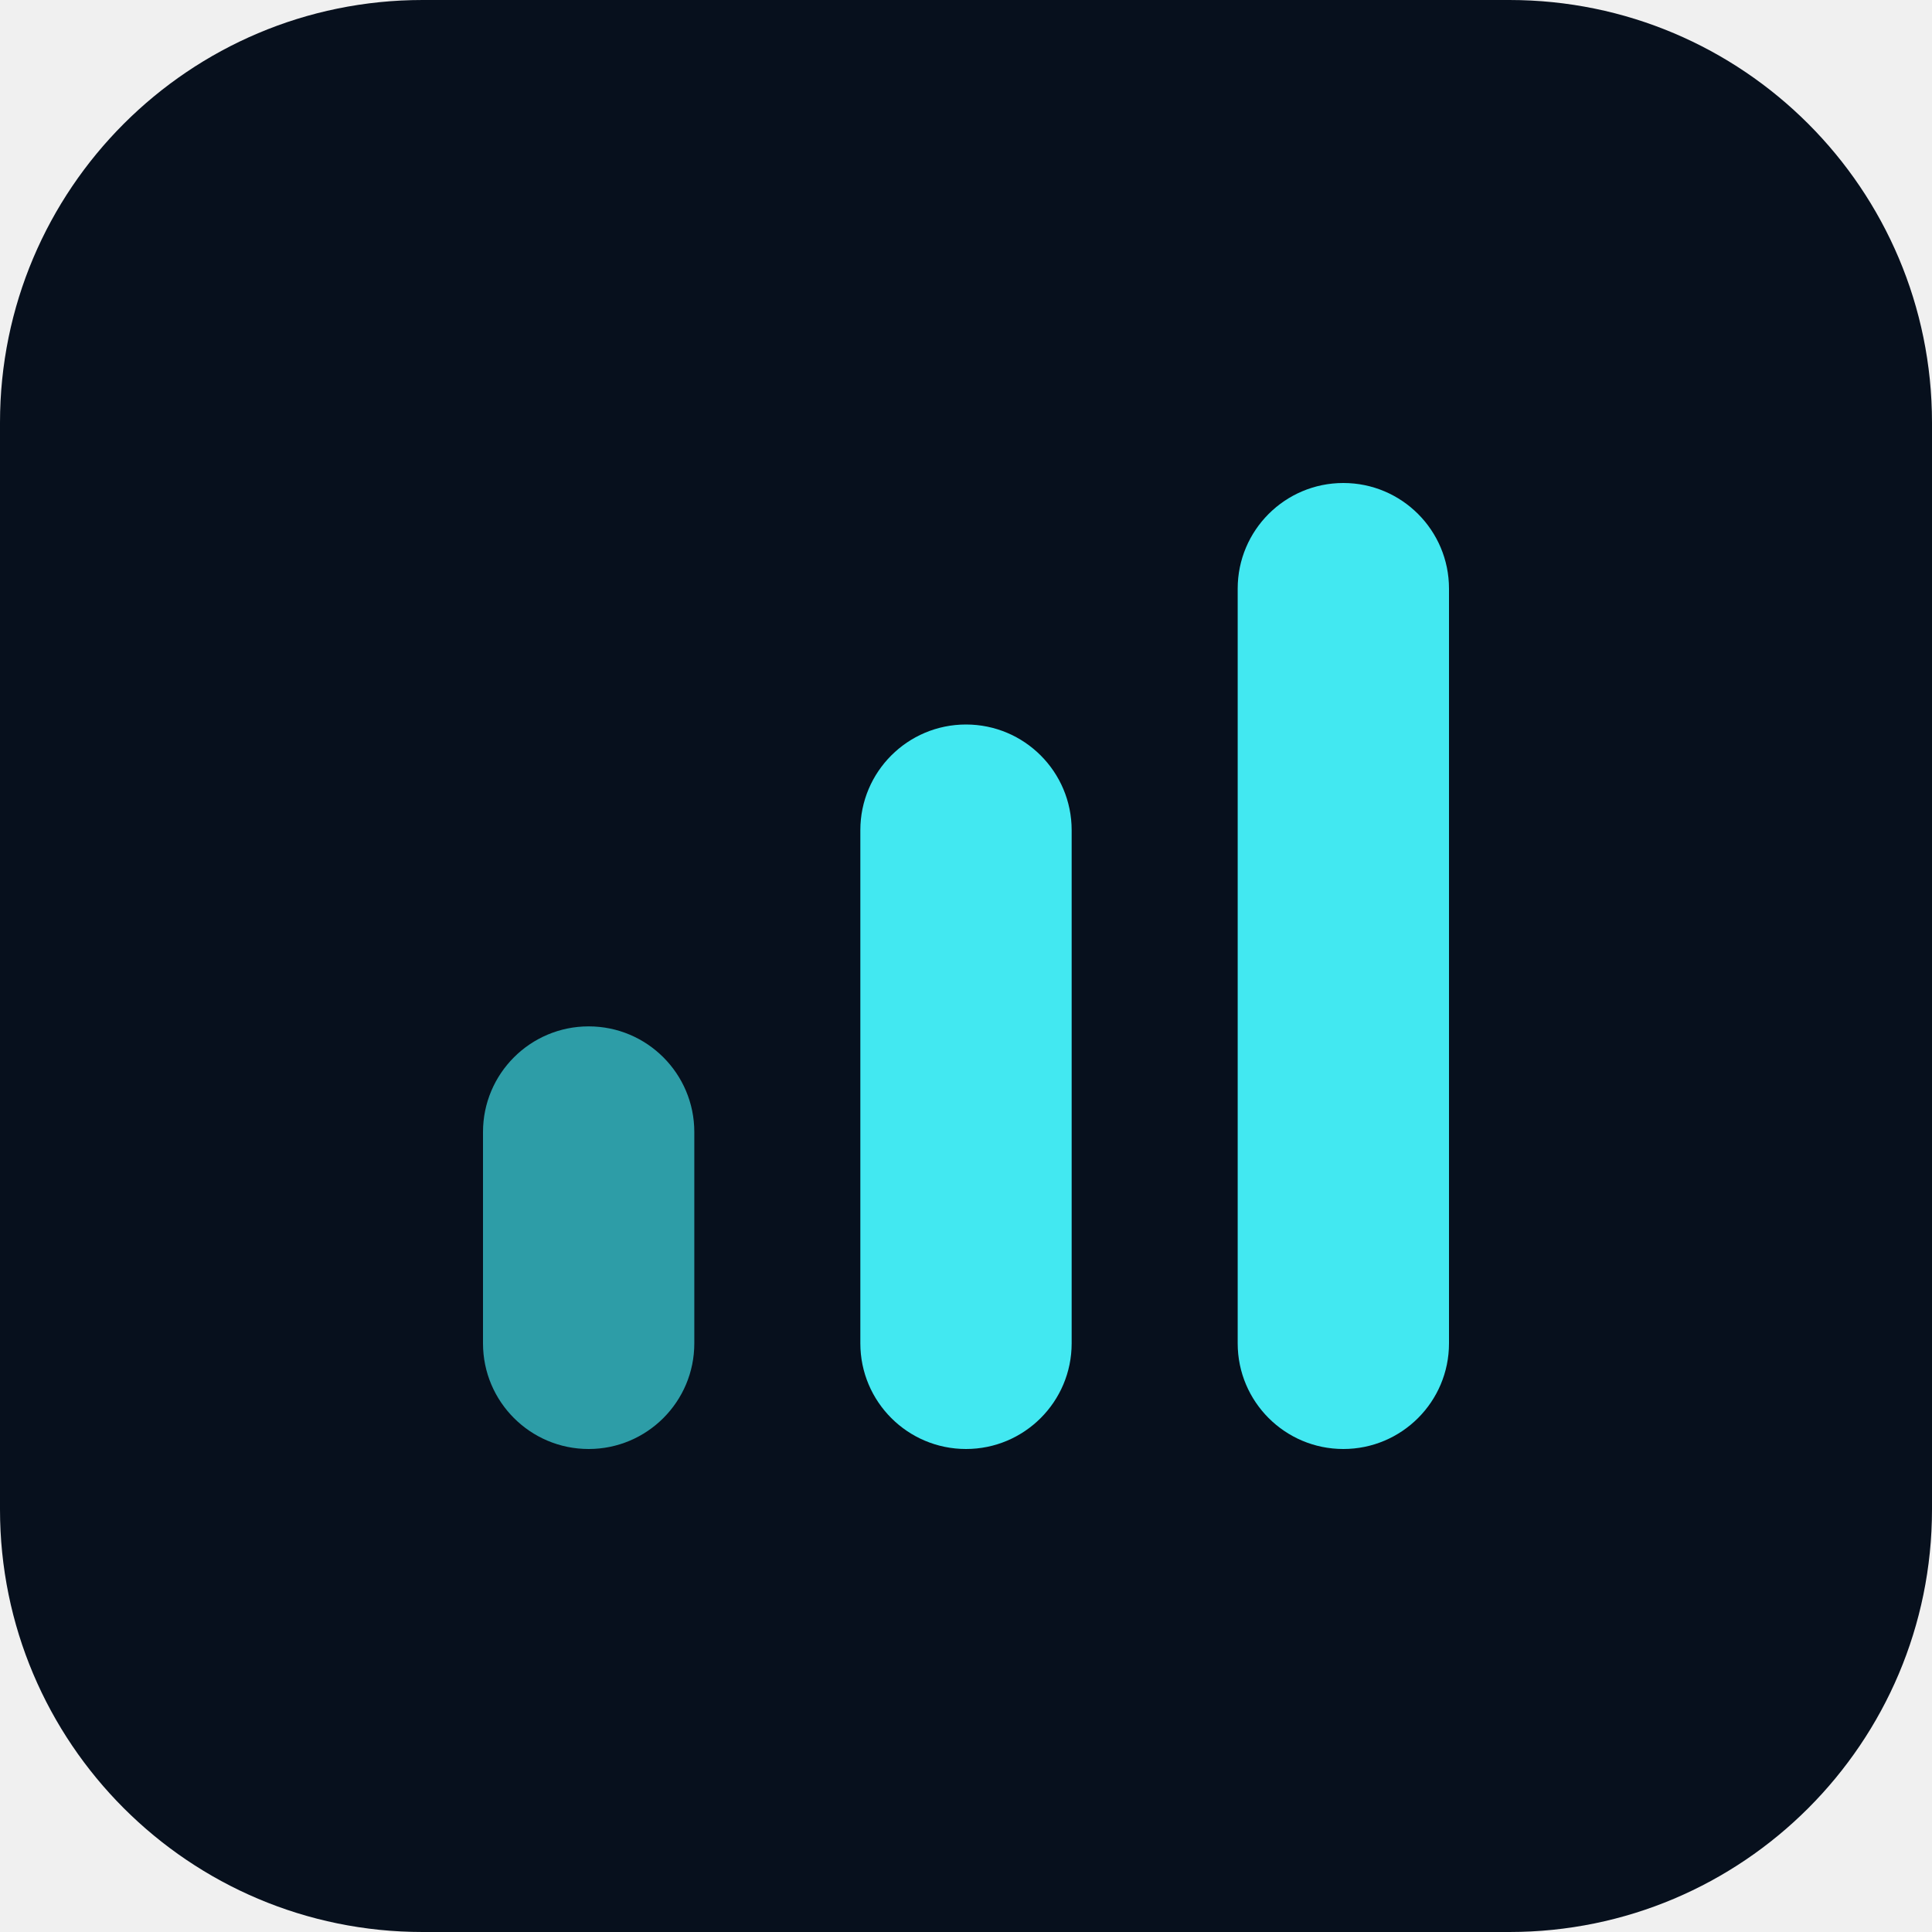
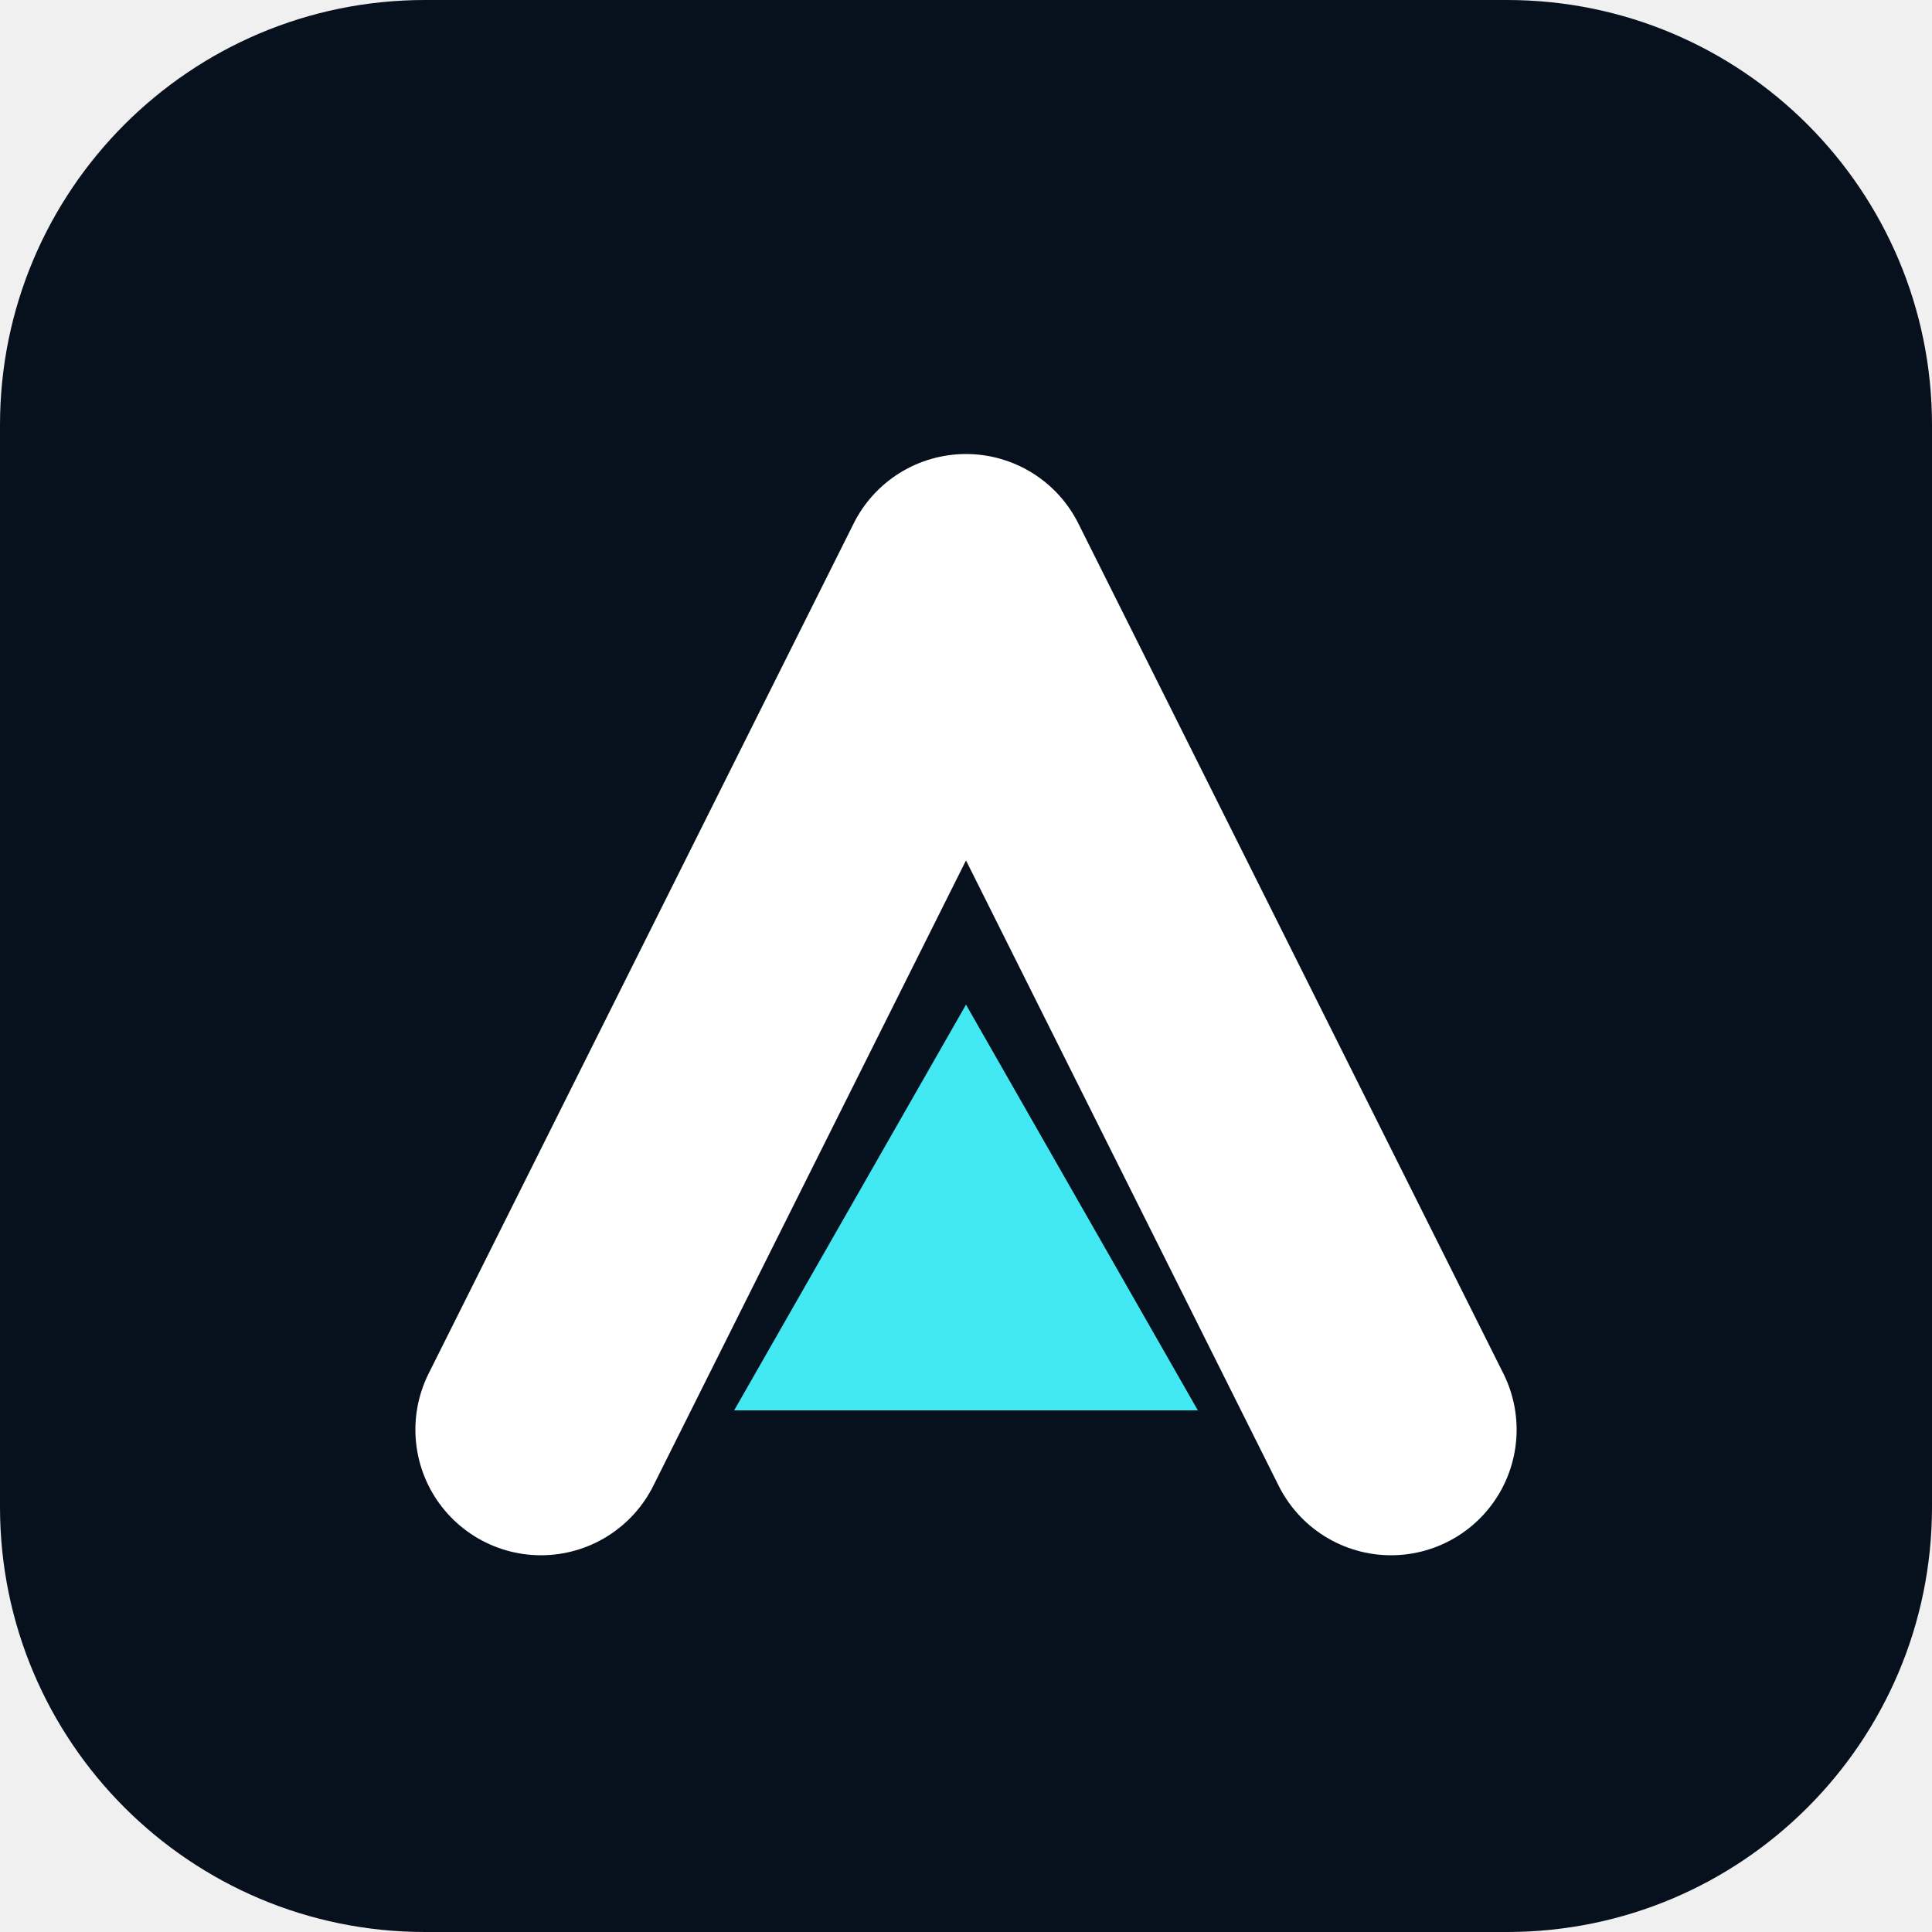
- <svg xmlns="http://www.w3.org/2000/svg" width="32" height="32" viewBox="0 0 32 32">
-   <rect width="32" height="32" rx="7" fill="#07101d" />
-   <rect x="8" y="17" width="3.5" height="7" rx="1.75" fill="#42e8f1" opacity="0.65" />
-   <rect x="14.25" y="12" width="3.5" height="12" rx="1.75" fill="#42e8f1" />
-   <rect x="20.5" y="8" width="3.5" height="16" rx="1.75" fill="#42e8f1" />
+ <svg xmlns="http://www.w3.org/2000/svg" width="32" height="32" viewBox="0 0 100 100">
+   <rect width="100" height="100" rx="22" fill="#07101d" />
+   <path d="M28 74 L50 30 L72 74" fill="none" stroke="#ffffff" stroke-width="13" stroke-linecap="round" stroke-linejoin="round" />
+   <path d="M50 52 L62 73 L38 73 Z" fill="#42e8f1" />
</svg>
